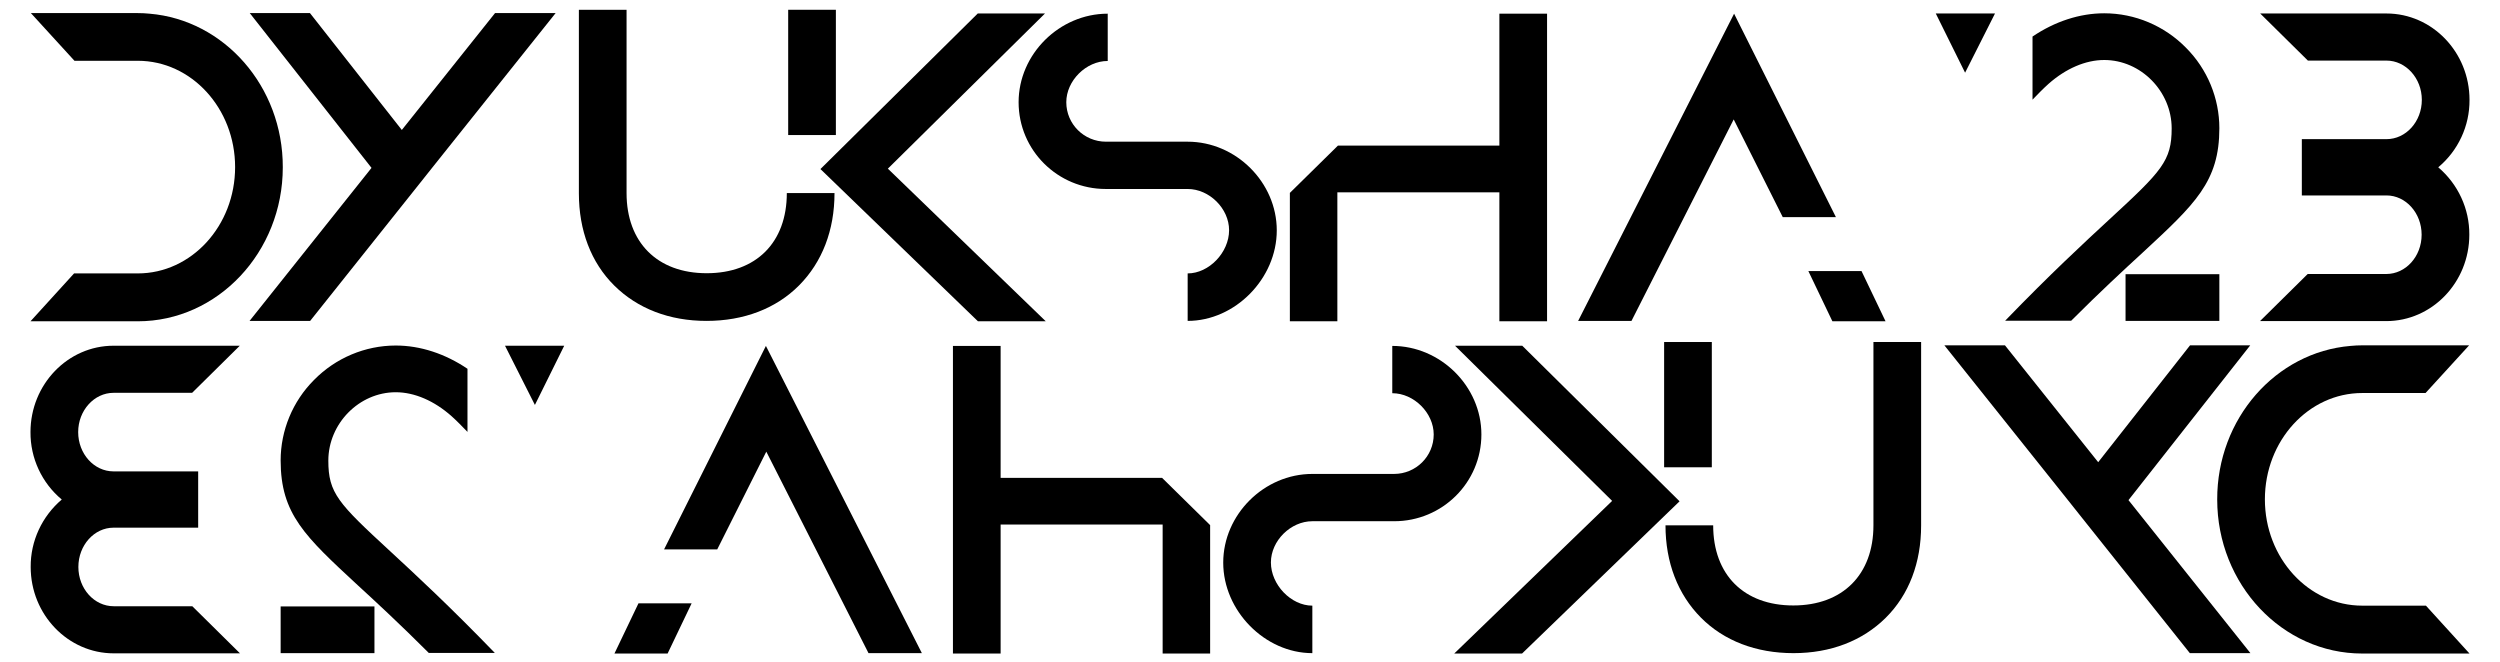
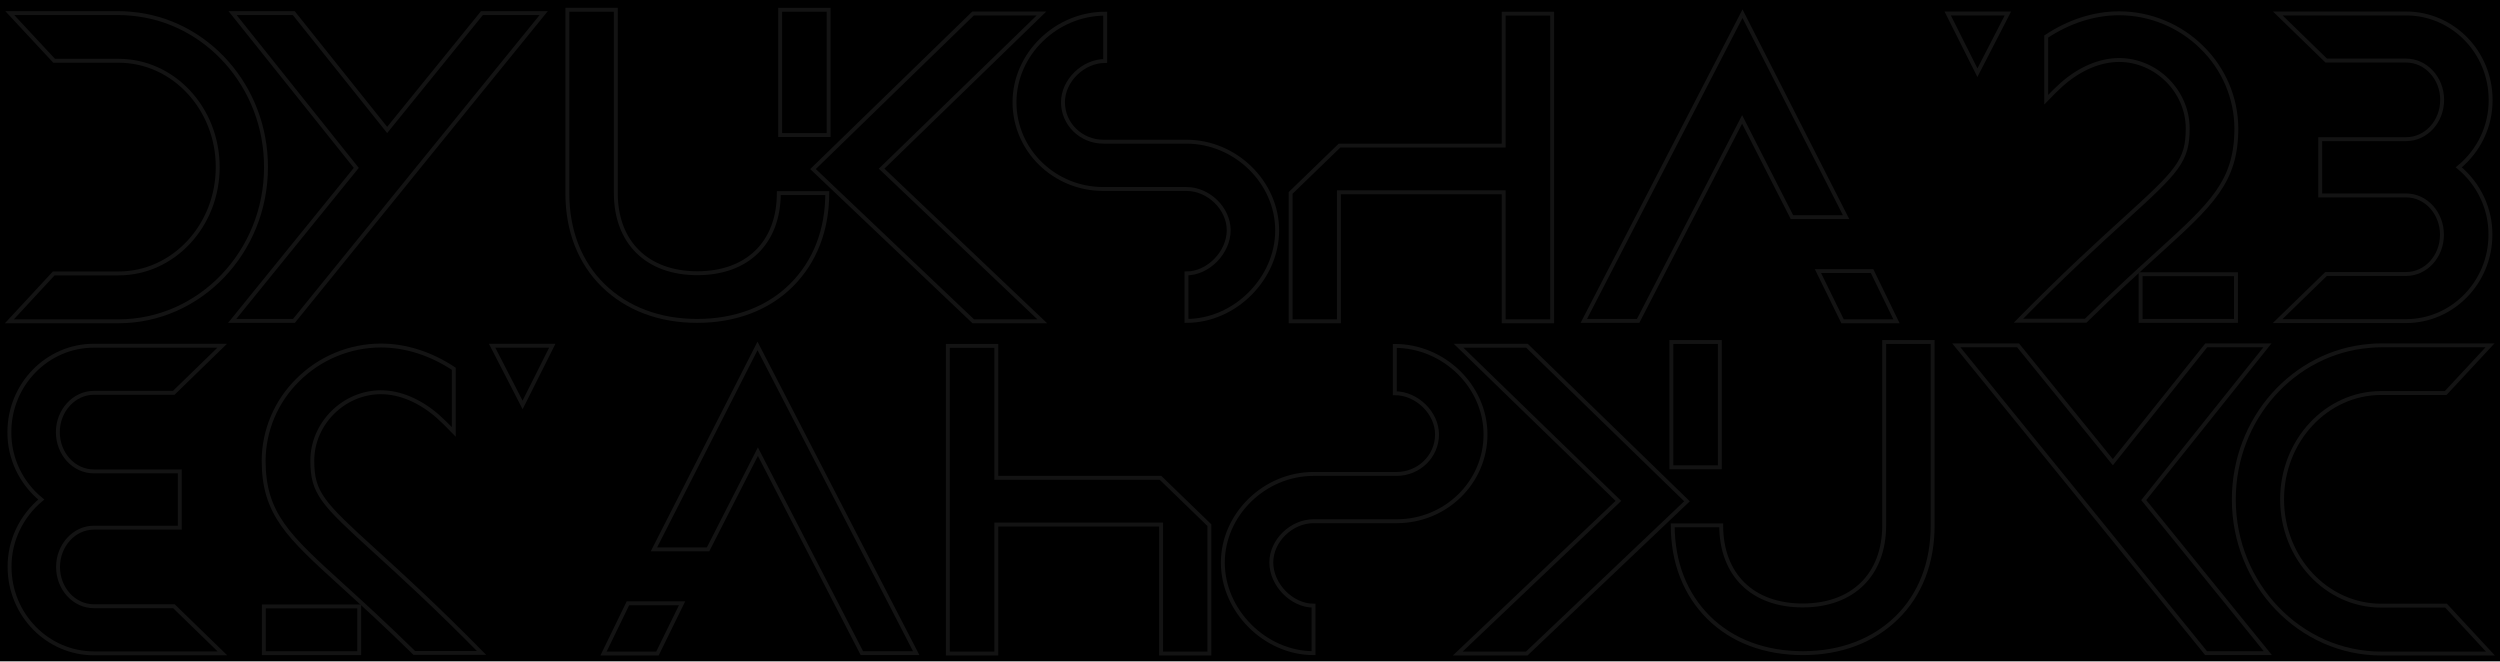
<svg xmlns="http://www.w3.org/2000/svg" version="1.1" id="Layer_1" x="0px" y="0px" viewBox="0 0 1279.2 338.4" style="enable-background:new 0 0 1279.2 338.4;" xml:space="preserve">
+   <style type="text/css">
+ 	.st0{fill:none;stroke:#131313;stroke-width:2;stroke-miterlimit:10;}
+ </style>
+   <rect width="1283" height="338.4" />
  <g id="Layer_2_1_">
    <g id="Main">
      <g id="DYUKSHA23">
-         <path id="_3" d="M1263.5,120.1c0,24.4-19.1,44.2-42.5,44.2h-64.6l24.4-24.1h40.2c10,0,18.1-9,18.1-20.1s-8.1-20.1-18-20.1h-43.3     V71.2h43.3c10,0,18.1-9,18.1-20.1S1231,31,1221.1,31h-40.2l-24.4-24.1h64.6c23.4,0,42.5,19.8,42.5,44.2c0.1,13.3-5.8,26-16,34.5     C1257.7,94.2,1263.6,106.8,1263.5,120.1z" />
+         <path id="_3" class="st0" d="M1274.3,120.1c0,24.4-19.4,44.2-43.2,44.2h-65.7l24.8-24.1h40.9c10.2,0,18.4-9,18.4-20.1     s-8.2-20.1-18.3-20.1h-44V71.2h44c10.2,0,18.4-9,18.4-20.1s-8.3-20.1-18.4-20.1h-40.9l-24.8-24.1h65.7     c23.8,0,43.2,19.8,43.2,44.2c0.1,13.3-5.9,26-16.3,34.5C1268.4,94.2,1274.4,106.8,1274.3,120.1z" />
        <g id="_2">
-           <rect x="1087.6" y="140.3" width="48" height="23.9" />
-           <path d="M1118.5,24.4c-11-11.2-26.1-17.6-41.8-17.6c-12.6,0-25.3,4.2-36.7,11.9V51c2.7-2.8,5.4-5.6,8.2-8.1      c8.8-7.8,18.9-12.2,28.5-12.2c18.7,0,34.5,16,34.5,35c0,16.6-5,21.8-31.7,46.4c-13.2,12.2-30.6,28.3-53.5,52h33.8      c14.7-14.7,26.7-25.8,36.4-34.7c27-25,39.4-36.4,39.4-63.8C1135.6,50.3,1129.5,35.4,1118.5,24.4z" />
+           <rect x="1095.3" y="140.3" class="st0" width="48.8" height="23.9" />
+           <path class="st0" d="M1126.8,24.4c-11.2-11.2-26.6-17.6-42.5-17.6c-12.8,0-25.7,4.2-37.3,11.9V51c2.7-2.8,5.5-5.6,8.3-8.1      c9-7.8,19.2-12.2,29-12.2c19,0,35.1,16,35.1,35c0,16.6-5.1,21.8-32.2,46.4c-13.4,12.2-31.1,28.3-54.4,52h34.4      c15-14.7,27.2-25.8,37-34.7c27.5-25,40.1-36.4,40.1-63.8C1144.2,50.3,1138,35.4,1126.8,24.4z" />
        </g>
-         <polygon id="APOS" points="990.5,6.9 1005.5,37.2 1020.8,6.9    " />
+         <polygon id="APOS" class="st0" points="996.6,6.9 1011.8,37.2 1027.4,6.9    " />
        <g id="A">
-           <polygon points="939.4,111.1 887.3,7 807.5,164.2 834.8,164.2 887.1,61.1 912.2,111.1     " />
-           <polygon points="952.5,138.7 925.3,138.7 937.6,164.4 964.8,164.4     " />
+           <polygon class="st0" points="944.6,111.1 891.6,7 810.4,164.2 838.2,164.2 891.4,61.1 916.9,111.1     " />
+           <polygon class="st0" points="957.9,138.7 930.2,138.7 942.8,164.4 970.4,164.4     " />
        </g>
-         <polygon id="H" points="767.2,7 767.2,74.5 684.6,74.5 660,98.7 660,164.4 684.3,164.4 684.3,98.4 767.2,98.4 767.2,164.4      791.6,164.4 791.6,7    " />
+         <polygon id="H" class="st0" points="769.4,7 769.4,74.5 685.4,74.5 660.4,98.7 660.4,164.4 685.1,164.4 685.1,98.4 769.4,98.4      769.4,164.4 794.2,164.4 794.2,7    " />
        <g id="S">
-           <path d="M607.7,164.2v-24.3c10.9,0,21.2-10.7,21.2-22.1c0-11.1-10.1-21.1-21.2-21.1h-41.9c-24.6,0-44.6-19.8-44.6-44.4      S542.1,7,566.8,7v24.2c-11.1,0-21.2,10.1-21.2,21.1c0,11.2,9.1,20.2,20.3,20.2h41.8c24.7,0,45.6,20.8,45.6,45.4      S632,164.2,607.7,164.2z" />
+           <path class="st0" d="M607.1,164.2v-24.3c11.1,0,21.6-10.7,21.6-22.1c0-11.1-10.3-21.1-21.6-21.1h-42.6      c-25,0-45.4-19.8-45.4-44.4S540.4,7,565.5,7v24.2c-11.3,0-21.6,10.1-21.6,21.1c0,11.2,9.3,20.2,20.7,20.2h42.5      c25.1,0,46.4,20.8,46.4,45.4S631.9,164.2,607.1,164.2z" />
        </g>
-         <polygon id="K" points="535.1,164.4 454.3,86.3 534.7,6.9 500.3,6.9 419.8,86.5 500.4,164.4    " />
+         <polygon id="K" class="st0" points="533.3,164.4 451.1,86.3 532.9,6.9 497.9,6.9 416,86.5 498,164.4    " />
        <g id="U">
-           <path d="M361.5,164.2c-19,0-35.3-6.3-47.2-18.1s-18.1-28.2-18.1-47.2V5h24.4v93.8c0,25.2,15.7,41,41,41s41-15.7,41-41H427      c0,19-6.3,35.3-18.1,47.2S380.6,164.2,361.5,164.2z" />
-           <rect x="403.3" y="5" width="24.4" height="64.1" />
+           <path class="st0" d="M356.7,164.2c-19.3,0-35.9-6.3-48-18.1s-18.4-28.2-18.4-47.2V5h24.8v93.8c0,25.2,16,41,41.7,41      s41.7-15.7,41.7-41h24.8c0,19-6.4,35.3-18.4,47.2S376.1,164.2,356.7,164.2z" />
+           <rect x="399.2" y="5" class="st0" width="24.8" height="64.1" />
        </g>
-         <polygon id="Y" points="253.3,6.7 205.6,66.5 158.6,6.7 127.8,6.7 190.1,85.9 127.7,164.2 158.7,164.2 215.2,93.3 221,86      284.3,6.7    " />
-         <path id="D" d="M76.5,7c-2-0.2-4-0.3-6-0.3H15.8l22.3,24.4h32.4c27.5,0,49.8,24.4,49.8,54.4S98,139.9,70.5,139.9H37.9l-22.3,24.5     h54.9c40.9,0,74.2-35.4,74.2-78.8C144.8,44.2,114.7,10.2,76.5,7z" />
+         <polygon id="Y" class="st0" points="246.6,6.7 198.1,66.5 150.3,6.7 119,6.7 182.3,85.9 118.8,164.2 150.4,164.2 207.9,93.3      213.8,86 278.2,6.7    " />
+         <path id="D" class="st0" d="M66.8,7c-2-0.2-4.1-0.3-6.1-0.3H5l22.7,24.4h33c28,0,50.7,24.4,50.7,54.4s-22.7,54.4-50.7,54.4H27.5     L4.8,164.4h55.8c41.6,0,75.5-35.4,75.5-78.8C136.2,44.2,105.6,10.2,66.8,7z" />
      </g>
    </g>
  </g>
  <g id="Layer_2_2_">
    <g id="Main_1_">
      <g id="DYUKSHA23_1_">
-         <path id="_3_1_" d="M15.7,290.1c0,24.4,19.1,44.2,42.5,44.2h64.6l-24.4-24.1H58.2c-10,0-18.1-9-18.1-20.1s8.1-20.1,18-20.1h43.3     v-28.8H58.1c-10,0-18.1-9-18.1-20.1C40,210,48.2,201,58.1,201h40.2l24.4-24.1H58.1c-23.4,0-42.5,19.8-42.5,44.2     c-0.1,13.3,5.8,26,16,34.5C21.5,264.2,15.6,276.8,15.7,290.1z" />
+         <path id="_3_1_" class="st0" d="M4.9,290.1c0,24.4,19.4,44.2,43.2,44.2h65.7L89,310.2H48.1c-10.2,0-18.4-9-18.4-20.1     S38,270,48,270h44v-28.8H48c-10.2,0-18.4-9-18.4-20.1C29.6,210,38,201,48,201h40.9l24.8-24.1H48c-23.8,0-43.2,19.8-43.2,44.2     c-0.1,13.3,5.9,26,16.3,34.5C10.8,264.2,4.8,276.8,4.9,290.1z" />
        <g id="_2_1_">
-           <rect x="143.6" y="310.3" width="48" height="23.9" />
-           <path d="M160.7,194.4c11-11.2,26.1-17.6,41.8-17.6c12.6,0,25.3,4.2,36.7,11.9V221c-2.7-2.8-5.4-5.6-8.2-8.1      c-8.8-7.8-18.9-12.2-28.5-12.2c-18.7,0-34.5,16-34.5,35c0,16.6,5,21.8,31.7,46.4c13.2,12.2,30.6,28.3,53.5,52h-33.8      c-14.7-14.7-26.7-25.8-36.4-34.7c-27-25-39.4-36.4-39.4-63.8C143.6,220.3,149.7,205.4,160.7,194.4z" />
+           <rect x="135" y="310.3" class="st0" width="48.8" height="23.9" />
+           <path class="st0" d="M152.4,194.4c11.2-11.2,26.6-17.6,42.5-17.6c12.8,0,25.7,4.2,37.3,11.9V221c-2.7-2.8-5.5-5.6-8.3-8.1      c-9-7.8-19.2-12.2-29-12.2c-19,0-35.1,16-35.1,35c0,16.6,5.1,21.8,32.2,46.4c13.4,12.2,31.1,28.3,54.4,52H212      c-15-14.7-27.2-25.8-37-34.7c-27.5-25-40.1-36.4-40.1-63.8C135,220.3,141.2,205.4,152.4,194.4z" />
        </g>
-         <polygon id="APOS_1_" points="288.7,176.9 273.7,207.2 258.4,176.9    " />
+         <polygon id="APOS_1_" class="st0" points="282.6,176.9 267.4,207.2 251.8,176.9    " />
        <g id="A_1_">
-           <polygon points="339.8,281.1 391.9,177 471.7,334.2 444.4,334.2 392.1,231.1 367,281.1     " />
-           <polygon points="326.7,308.7 353.9,308.7 341.6,334.4 314.4,334.4     " />
+           <polygon class="st0" points="334.6,281.1 387.6,177 468.8,334.2 441,334.2 387.8,231.1 362.3,281.1     " />
+           <polygon class="st0" points="321.3,308.7 349,308.7 336.4,334.4 308.8,334.4     " />
        </g>
-         <polygon id="H_1_" points="512,177 512,244.5 594.6,244.5 619.2,268.7 619.2,334.4 594.9,334.4 594.9,268.4 512,268.4 512,334.4      487.6,334.4 487.6,177    " />
+         <polygon id="H_1_" class="st0" points="509.8,177 509.8,244.5 593.8,244.5 618.8,268.7 618.8,334.4 594.1,334.4 594.1,268.4      509.8,268.4 509.8,334.4 485,334.4 485,177    " />
        <g id="S_1_">
-           <path d="M671.5,334.2v-24.3c-10.9,0-21.2-10.7-21.2-22.1c0-11.1,10.1-21.1,21.2-21.1h41.9c24.6,0,44.6-19.8,44.6-44.4      S737.1,177,712.4,177v24.2c11.1,0,21.2,10.1,21.2,21.1c0,11.2-9.1,20.2-20.3,20.2h-41.8c-24.7,0-45.6,20.8-45.6,45.4      S647.2,334.2,671.5,334.2z" />
+           <path class="st0" d="M672.1,334.2v-24.3c-11.1,0-21.6-10.7-21.6-22.1c0-11.1,10.3-21.1,21.6-21.1h42.6c25,0,45.4-19.8,45.4-44.4      S738.8,177,713.7,177v24.2c11.3,0,21.6,10.1,21.6,21.1c0,11.2-9.3,20.2-20.7,20.2h-42.5c-25.1,0-46.4,20.8-46.4,45.4      S647.3,334.2,672.1,334.2z" />
        </g>
-         <polygon id="K_1_" points="744.1,334.4 824.9,256.3 744.5,176.9 778.9,176.9 859.4,256.5 778.8,334.4    " />
+         <polygon id="K_1_" class="st0" points="745.9,334.4 828.1,256.3 746.3,176.9 781.3,176.9 863.2,256.5 781.2,334.4    " />
        <g id="U_1_">
-           <path d="M917.7,334.2c19,0,35.3-6.3,47.2-18.1c11.9-11.8,18.1-28.2,18.1-47.2V175h-24.4v93.8c0,25.2-15.7,41-41,41      s-41-15.7-41-41h-24.4c0,19,6.3,35.3,18.1,47.2C882.1,327.9,898.6,334.2,917.7,334.2z" />
-           <rect x="851.5" y="175" width="24.4" height="64.1" />
+           <path class="st0" d="M922.5,334.2c19.3,0,35.9-6.3,48-18.1c12.1-11.8,18.4-28.2,18.4-47.2V175h-24.8v93.8c0,25.2-16,41-41.7,41      s-41.7-15.7-41.7-41h-24.8c0,19,6.4,35.3,18.4,47.2C886.3,327.9,903.1,334.2,922.5,334.2z" />
+           <rect x="855.2" y="175" class="st0" width="24.8" height="64.1" />
        </g>
-         <polygon id="Y_1_" points="1025.9,176.7 1073.6,236.5 1120.6,176.7 1151.4,176.7 1089.1,255.9 1151.5,334.2 1120.5,334.2      1064,263.3 1058.2,256 994.9,176.7    " />
-         <path id="D_1_" d="M1202.7,177c2-0.2,4-0.3,6-0.3h54.7l-22.3,24.4h-32.4c-27.5,0-49.8,24.4-49.8,54.4s22.3,54.4,49.8,54.4h32.6     l22.3,24.5h-54.9c-40.9,0-74.2-35.4-74.2-78.8C1134.4,214.2,1164.5,180.2,1202.7,177z" />
+         <polygon id="Y_1_" class="st0" points="1032.6,176.7 1081.1,236.5 1128.9,176.7 1160.2,176.7 1096.9,255.9 1160.4,334.2      1128.8,334.2 1071.3,263.3 1065.4,256 1001,176.7    " />
+         <path id="D_1_" class="st0" d="M1212.4,177c2-0.2,4.1-0.3,6.1-0.3h55.6l-22.7,24.4h-33c-28,0-50.7,24.4-50.7,54.4     s22.7,54.4,50.7,54.4h33.2l22.7,24.5h-55.8c-41.6,0-75.5-35.4-75.5-78.8C1143,214.2,1173.6,180.2,1212.4,177z" />
      </g>
    </g>
  </g>
</svg>
